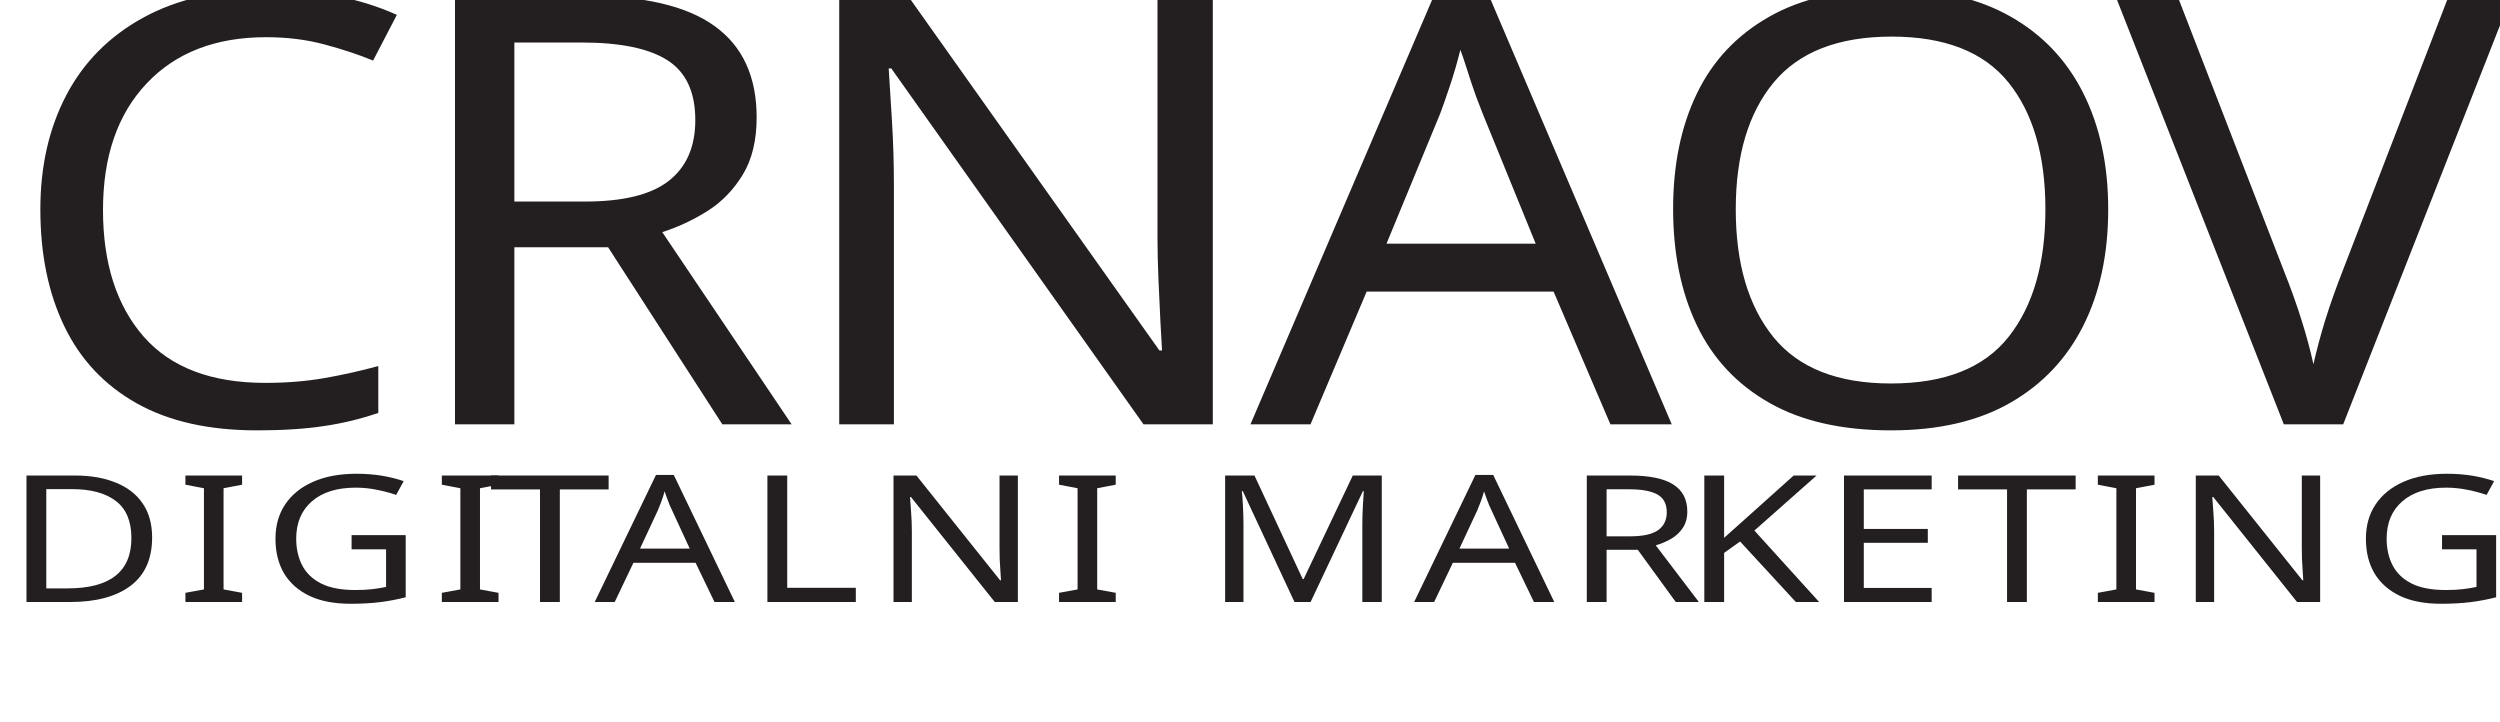
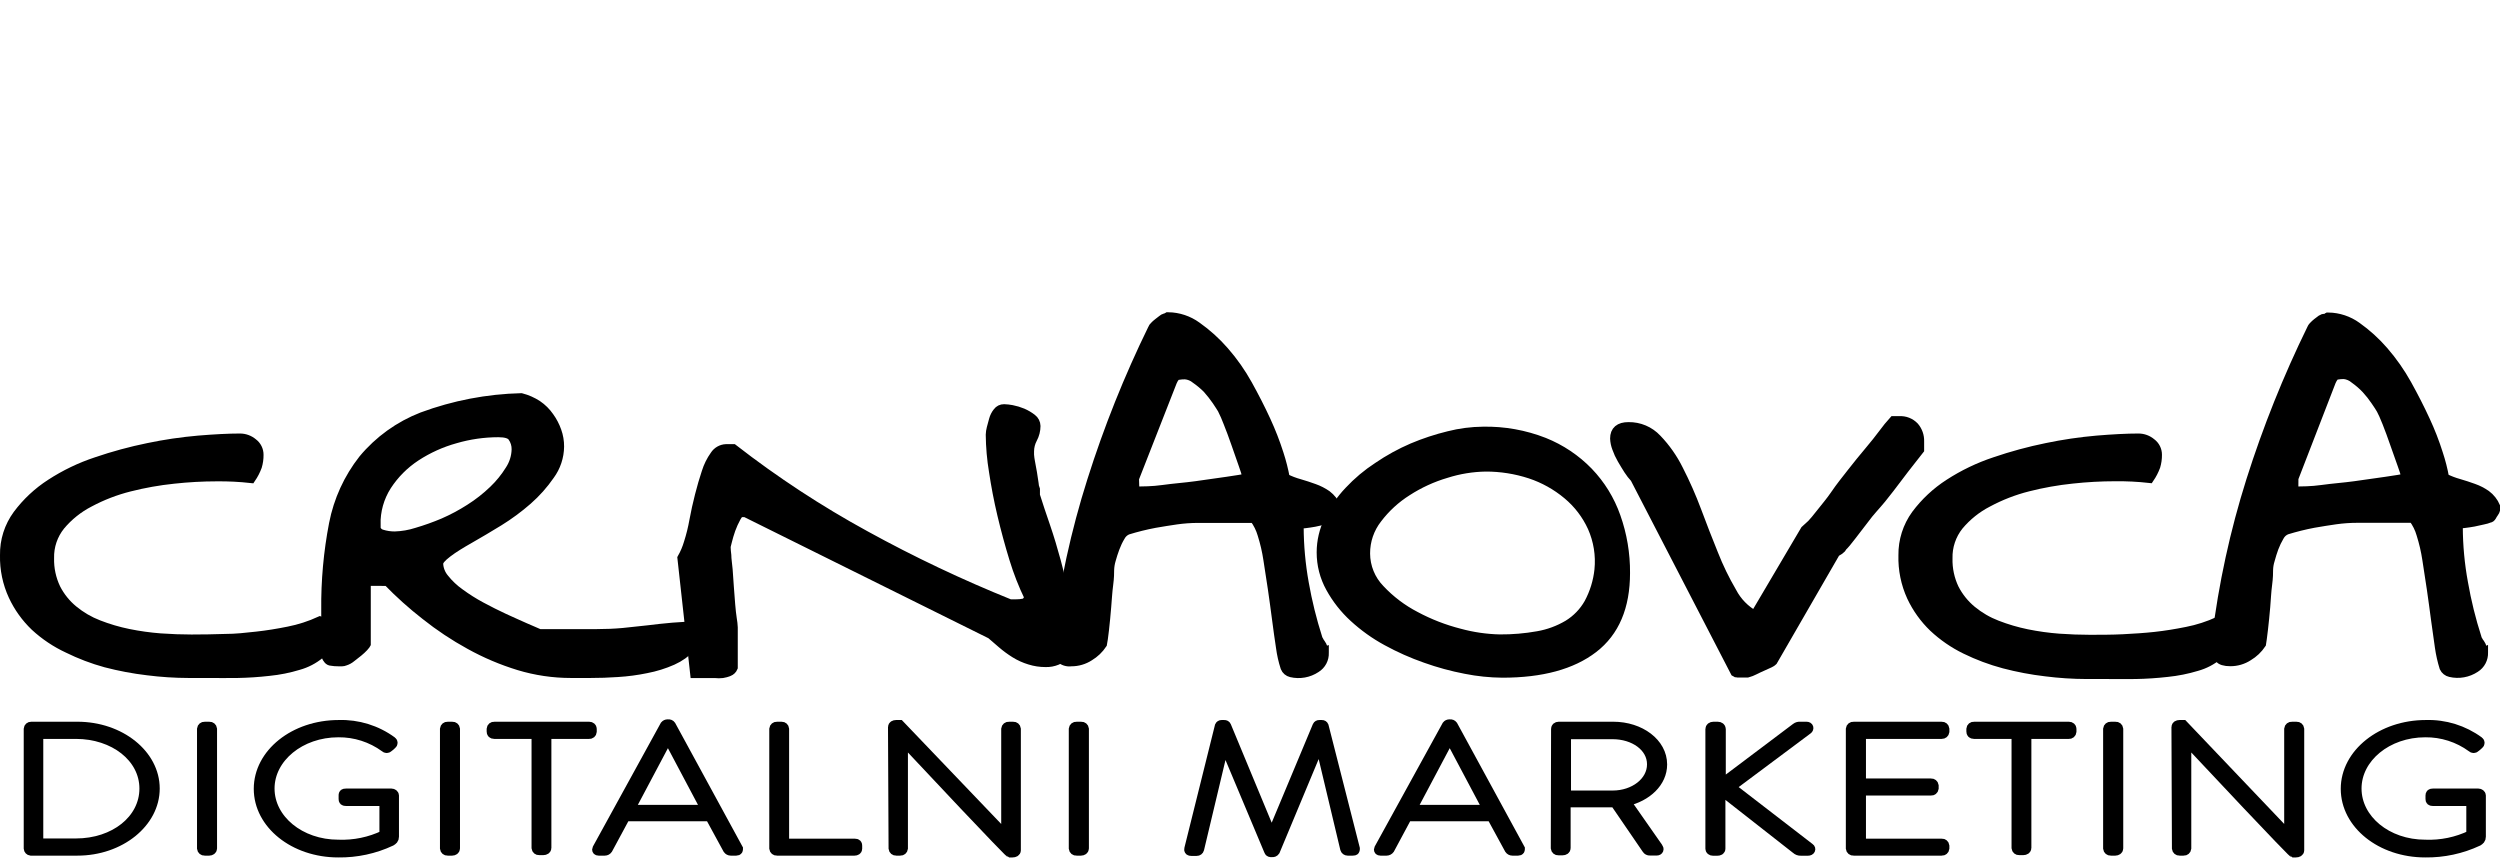
- <svg xmlns="http://www.w3.org/2000/svg" viewBox="0 0 264.08 76.21">
+ <svg xmlns="http://www.w3.org/2000/svg" id="Layer_1" data-name="Layer 1" viewBox="0 0 263.43 90.35">
  <defs>
-     <style>.cls-1{font-size:63.4px;font-family:SwankyandMooMoo, Swanky and Moo Moo;letter-spacing:-0.04em;}.cls-1,.cls-2{fill:#231f20;}.cls-2{font-size:18.72px;font-family:BrandonGrotesque-Light, Brandon Grotesque;font-weight:300;letter-spacing:0.05em;}.cls-3{letter-spacing:0.01em;}.cls-4{letter-spacing:0.05em;}</style>
+     <style>.cls-1{isolation:isolate;}.cls-2{stroke:#000;stroke-miterlimit:10;}</style>
  </defs>
  <g id="Layer_2" data-name="Layer 2">
-     <g id="Layer_1-2" data-name="Layer 1">
-       <text class="cls-1" transform="translate(0 44.82) scale(1.1 1)">CRNAOVCA</text>
-       <text class="cls-2" transform="translate(0.55 63.59) scale(1.24 1)">DIGI<tspan class="cls-3" x="41.2" y="0">T</tspan>
-         <tspan x="50.22" y="0">ALNI MAR</tspan>
-         <tspan class="cls-4" x="142.93" y="0">K</tspan>
-         <tspan x="154.83" y="0">ETING</tspan>
-       </text>
+     <g id="Layer_1-2" data-name="Layer 1-2">
+       <g class="cls-1">
+         <path class="cls-2" d="M.5,25.58A7,7,0,0,1,1.86,21.3a13.41,13.41,0,0,1,3.48-3.25,20.81,20.81,0,0,1,4.83-2.32,44.11,44.11,0,0,1,5.45-1.48,44.62,44.62,0,0,1,5.28-.78c1.7-.14,3.16-.22,4.39-.22a2.12,2.12,0,0,1,1.36.5A1.53,1.53,0,0,1,27.27,15a4.06,4.06,0,0,1-.17,1.21,5.85,5.85,0,0,1-.65,1.26,29.91,29.91,0,0,0-3.61-.18,41.93,41.93,0,0,0-4.53.25,32.66,32.66,0,0,0-4.67.83A18.58,18.58,0,0,0,9.42,20a9.87,9.87,0,0,0-3.06,2.45A5.26,5.26,0,0,0,5.2,25.88a7,7,0,0,0,.68,3.19,7.16,7.16,0,0,0,1.84,2.29,9.58,9.58,0,0,0,2.66,1.55,19.33,19.33,0,0,0,3.16.93,27.32,27.32,0,0,0,3.37.47q1.71.12,3.27.12,1.77,0,3.51-.06c1.16,0,2.28-.13,3.37-.25s2.2-.3,3.34-.53a14.79,14.79,0,0,0,3.34-1.08c.49.12.76.34.78.65s0,.63,0,1A2.43,2.43,0,0,1,33.7,36a6.12,6.12,0,0,1-2.25,1.17,16,16,0,0,1-3.1.62c-1.13.13-2.24.2-3.33.22s-2.1,0-3,0l-2.15,0a34.85,34.85,0,0,1-4.32-.28,32.3,32.3,0,0,1-4.4-.83,22.44,22.44,0,0,1-4-1.52A13.51,13.51,0,0,1,3.7,33.07a10.71,10.71,0,0,1-2.31-3.22A9.68,9.68,0,0,1,.5,25.58Z" transform="translate(0 32.93)" />
+         <path class="cls-2" d="M38.57,28.3v6.62s-.08.15-.24.31a6.1,6.1,0,0,1-.57.53l-.75.59a1.93,1.93,0,0,1-.68.37.74.74,0,0,1-.28.06h-.4a4.22,4.22,0,0,1-.75-.06c-.23,0-.41-.23-.55-.56v-.93c0-.49,0-1,0-1.51s0-1,0-1.46v-.93a45.28,45.28,0,0,1,.82-9.07,15.89,15.89,0,0,1,3.1-6.78A15.28,15.28,0,0,1,44.5,11,32.27,32.27,0,0,1,54.92,9a5.82,5.82,0,0,1,1.7.75A4.81,4.81,0,0,1,57.88,11a5.91,5.91,0,0,1,.78,1.49,4.71,4.71,0,0,1,.28,1.64,5.17,5.17,0,0,1-1,3,14.38,14.38,0,0,1-2.35,2.64A22.84,22.84,0,0,1,52.57,22c-1.11.68-2.14,1.29-3.07,1.82s-1.71,1-2.35,1.49-.95.84-.95,1.17a2.61,2.61,0,0,0,.61,1.55,7.93,7.93,0,0,0,1.64,1.55A18.72,18.72,0,0,0,50.7,31c.81.44,1.62.84,2.41,1.21s1.54.69,2.22,1,1.18.49,1.5.65h6.06q1.42,0,2.76-.12l2.62-.28c.86-.11,1.73-.2,2.62-.28s1.8-.12,2.76-.12a3.08,3.08,0,0,1-.79,2.16,6.14,6.14,0,0,1-2,1.43,12.58,12.58,0,0,1-2.76.86,21.32,21.32,0,0,1-3,.4c-1,.07-1.94.1-2.89.1H60.16a18.89,18.89,0,0,1-5.48-.81A26.89,26.89,0,0,1,49.5,35a32.8,32.8,0,0,1-4.66-3.1,38.3,38.3,0,0,1-4-3.59Zm1-5.94a.91.91,0,0,0,.64,1,4.51,4.51,0,0,0,1.4.21,8.35,8.35,0,0,0,2.31-.4,25.88,25.88,0,0,0,2.8-1,19.79,19.79,0,0,0,2.79-1.49A15.59,15.59,0,0,0,52,18.73a10.86,10.86,0,0,0,1.73-2.13,4.13,4.13,0,0,0,.68-2.17A2.2,2.2,0,0,0,54,13.1c-.22-.31-.72-.46-1.49-.46a16.21,16.21,0,0,0-4.53.65,14.84,14.84,0,0,0-4.16,1.88,10.53,10.53,0,0,0-3.06,3.07A7.33,7.33,0,0,0,39.6,22.36Z" transform="translate(0 32.93)" />
+         <path class="cls-2" d="M71.88,25.88a7.58,7.58,0,0,0,.68-1.61,18,18,0,0,0,.58-2.35c.16-.86.35-1.74.58-2.63s.46-1.7.71-2.44a6.29,6.29,0,0,1,.89-1.8,1.48,1.48,0,0,1,1.19-.68l.41,0,.34,0a104.11,104.11,0,0,0,13.93,9.13,141.17,141.17,0,0,0,15.22,7.22h.68a3.54,3.54,0,0,0,.75-.07c.23,0,.43-.24.61-.62a28.24,28.24,0,0,1-1.6-4.08c-.47-1.53-.89-3.08-1.26-4.64s-.66-3.09-.88-4.56a25.15,25.15,0,0,1-.34-3.87,3.07,3.07,0,0,1,.1-.68c.07-.28.15-.58.24-.89a2.21,2.21,0,0,1,.41-.81.82.82,0,0,1,.68-.34,5.41,5.41,0,0,1,.81.09,5.78,5.78,0,0,1,1.13.34,4.71,4.71,0,0,1,1,.59,1,1,0,0,1,.4.78,2.83,2.83,0,0,1-.34,1.33,2.89,2.89,0,0,0-.34,1.33V15a6.69,6.69,0,0,0,.1.74c.07.37.14.75.21,1.15s.12.76.17,1.11a2,2,0,0,0,.14.65v.62c.31,1,.68,2.08,1.09,3.28s.78,2.43,1.12,3.69.62,2.53.85,3.83a21.51,21.51,0,0,1,.34,3.75A8.11,8.11,0,0,1,112.4,35a2.75,2.75,0,0,1-.3,1,1.51,1.51,0,0,1-.72.64,2.89,2.89,0,0,1-1.22.22,5.49,5.49,0,0,1-1.64-.25,6.49,6.49,0,0,1-1.57-.71,11.07,11.07,0,0,1-1.36-1c-.41-.35-.79-.69-1.16-1L78.55,21.06h-.27V21c-.27,0-.51.2-.71.59A9.17,9.17,0,0,0,77,22.85c-.16.46-.28.87-.37,1.24s-.14.58-.14.62a8.32,8.32,0,0,0,.07.87c0,.41.09.91.14,1.51s.09,1.22.13,1.86.09,1.25.14,1.83.1,1.08.17,1.51a6.68,6.68,0,0,1,.1.9V37.4a.77.77,0,0,1-.44.43,2.83,2.83,0,0,1-.68.19,3.14,3.14,0,0,1-.75,0l-.45,0-.88,0-.82,0Z" transform="translate(0 32.93)" />
+         <path class="cls-2" d="M135.43,37.4a11.81,11.81,0,0,1-.48-2.13c-.14-.89-.27-1.86-.41-2.92s-.28-2.12-.44-3.21-.32-2.14-.48-3.13a17.37,17.37,0,0,0-.61-2.63,5.31,5.31,0,0,0-.85-1.71h-5.93a16.55,16.55,0,0,0-2.25.16c-.72.1-1.49.23-2.31.37a26.26,26.26,0,0,0-2.86.71,1.48,1.48,0,0,0-.75.68,7.1,7.1,0,0,0-.58,1.21c-.16.43-.3.86-.41,1.27a4.2,4.2,0,0,0-.17,1.05c0,.29,0,.81-.1,1.55s-.14,1.53-.21,2.35-.14,1.62-.23,2.39-.16,1.27-.21,1.51a4.25,4.25,0,0,1-1.36,1.3,3.46,3.46,0,0,1-1.91.56,1.4,1.4,0,0,1-1.16-.37,2,2,0,0,1-.27-1.18s0-.18,0-.43,0-.41,0-.49a90.77,90.77,0,0,1,3.61-16.6,115.67,115.67,0,0,1,6.4-16,.61.61,0,0,1,.17-.25,3,3,0,0,1,.41-.37l.44-.34a.76.76,0,0,1,.28-.16.3.3,0,0,0,.2-.06h.07l.07-.06a5.25,5.25,0,0,1,3,1A16.26,16.26,0,0,1,129,4.09a20.21,20.21,0,0,1,2.46,3.5c.72,1.3,1.37,2.57,1.94,3.81a30.42,30.42,0,0,1,1.36,3.5,19.88,19.88,0,0,1,.65,2.56,7.92,7.92,0,0,0,1.53.59c.52.15,1,.31,1.53.5a5.73,5.73,0,0,1,1.33.68,3.24,3.24,0,0,1,1,1.27s0,.12,0,.25a.94.94,0,0,1-.17.37,3.87,3.87,0,0,0-.24.37q-.11.18-.24.18a3.24,3.24,0,0,1-.64.19c-.34.08-.68.16-1,.22s-.68.11-1,.15l-.64.06v.31a34.2,34.2,0,0,0,.54,5.92,44.55,44.55,0,0,0,1.43,5.79.71.71,0,0,0,.11.24,2.06,2.06,0,0,0,.23.37,1.59,1.59,0,0,1,.21.41c0,.14.09.21.13.21v.31a1.79,1.79,0,0,1-.85,1.61,3.33,3.33,0,0,1-2.62.47A.88.88,0,0,1,135.43,37.4ZM119.56,18.83c.86,0,1.87,0,3-.16s2.31-.24,3.47-.4l3.24-.46c1-.15,1.72-.26,2.18-.35A13.42,13.42,0,0,0,131,16c-.25-.7-.51-1.44-.78-2.23s-.55-1.52-.82-2.2a13.61,13.61,0,0,0-.61-1.39c-.09-.16-.29-.46-.58-.9a12.89,12.89,0,0,0-1-1.27A8.81,8.81,0,0,0,126,7a2,2,0,0,0-1.12-.46,4.38,4.38,0,0,0-.75.06c-.23,0-.43.27-.61.68l-4,10.21Z" transform="translate(0 32.93)" />
+         <path class="cls-2" d="M139.24,25.27a7.68,7.68,0,0,1,.79-3.38,12.06,12.06,0,0,1,2.11-3.06,16.41,16.41,0,0,1,3.06-2.57,21.62,21.62,0,0,1,3.64-2A25.15,25.15,0,0,1,152.66,13a15.24,15.24,0,0,1,3.61-.47,16.7,16.7,0,0,1,6.43,1.15,13.46,13.46,0,0,1,4.67,3.13,13,13,0,0,1,2.89,4.7,17.3,17.3,0,0,1,1,5.94c0,3.55-1.12,6.2-3.37,7.93s-5.44,2.6-9.57,2.6a20.7,20.7,0,0,1-3.88-.4,28.44,28.44,0,0,1-4.22-1.15,27.12,27.12,0,0,1-4.09-1.82,17.44,17.44,0,0,1-3.47-2.48A12.24,12.24,0,0,1,140.2,29,7.63,7.63,0,0,1,139.24,25.27Zm4.63.12a5.44,5.44,0,0,0,1.54,3.78A13.83,13.83,0,0,0,149.15,32a20.57,20.57,0,0,0,4.63,1.8,17.56,17.56,0,0,0,4.26.62,21.92,21.92,0,0,0,4-.34,9.37,9.37,0,0,0,3.2-1.18,6.3,6.3,0,0,0,2.18-2.26,9.53,9.53,0,0,0,1.09-3.53,8.89,8.89,0,0,0-.72-4.49,9.68,9.68,0,0,0-2.62-3.43A12,12,0,0,0,161.24,17a15,15,0,0,0-4.7-.74,14.47,14.47,0,0,0-4.15.68,15.8,15.8,0,0,0-4.12,1.89,11.89,11.89,0,0,0-3.14,2.88A5.92,5.92,0,0,0,143.87,25.39Z" transform="translate(0 32.93)" />
+         <path class="cls-2" d="M172.28,17.46a6.26,6.26,0,0,1-.69-.89c-.22-.35-.45-.72-.68-1.12a6.79,6.79,0,0,1-.54-1.17,3.19,3.19,0,0,1-.21-1c0-.82.48-1.23,1.43-1.23a4,4,0,0,1,3,1.27,13,13,0,0,1,2.28,3.25,40.74,40.74,0,0,1,1.91,4.33q.88,2.36,1.77,4.55a28.49,28.49,0,0,0,1.94,4,6,6,0,0,0,2.42,2.48l5.31-9,.68-.62c.23-.24.57-.65,1-1.2s1-1.21,1.5-1.95,1.12-1.51,1.73-2.29,1.22-1.53,1.81-2.23,1.1-1.34,1.53-1.92a15.5,15.5,0,0,1,1.06-1.3h.61a2,2,0,0,1,1.57.62,2.24,2.24,0,0,1,.54,1.54s0,.19,0,.44,0,.39,0,.43l-.95,1.21c-.41.51-.87,1.12-1.4,1.82s-1.07,1.42-1.66,2.14S197,21,196.49,21.71l-1.4,1.82c-.41.54-.73.93-1,1.18,0,.08-.09.18-.27.31a4.55,4.55,0,0,1-.41.25l-6.61,11.45s-.11.11-.34.22l-.75.34c-.27.12-.56.25-.85.4a3.67,3.67,0,0,1-.72.28l-.34,0-.47,0h-.28a.3.3,0,0,1-.2-.06Z" transform="translate(0 32.93)" />
+         <path class="cls-2" d="M200.54,25.58a7.11,7.11,0,0,1,1.36-4.28,13.41,13.41,0,0,1,3.48-3.25,21,21,0,0,1,4.83-2.32,44.11,44.11,0,0,1,5.45-1.48,45.24,45.24,0,0,1,5.28-.78c1.7-.14,3.17-.22,4.39-.22a2.1,2.1,0,0,1,1.36.5,1.53,1.53,0,0,1,.62,1.24,4.06,4.06,0,0,1-.17,1.21,5.85,5.85,0,0,1-.65,1.26,29.8,29.8,0,0,0-3.61-.18,42.07,42.07,0,0,0-4.53.25,32.52,32.52,0,0,0-4.66.83A18.48,18.48,0,0,0,209.46,20a9.87,9.87,0,0,0-3.06,2.45,5.32,5.32,0,0,0-1.16,3.46,7,7,0,0,0,.68,3.19,7.3,7.3,0,0,0,1.84,2.29,9.58,9.58,0,0,0,2.66,1.55,19.63,19.63,0,0,0,3.16.93,27.47,27.47,0,0,0,3.38.47c1.13.08,2.22.12,3.26.12s2.35,0,3.51-.06,2.28-.13,3.37-.25,2.2-.3,3.34-.53a14.79,14.79,0,0,0,3.34-1.08c.5.12.76.34.78.65s0,.63,0,1a2.43,2.43,0,0,1-.85,1.92,6,6,0,0,1-2.24,1.17,16.35,16.35,0,0,1-3.1.62c-1.14.13-2.25.2-3.34.22s-2.1,0-3,0l-2.15,0a34.85,34.85,0,0,1-4.32-.28,31.87,31.87,0,0,1-4.39-.83,22.26,22.26,0,0,1-4.06-1.52,13.7,13.7,0,0,1-3.37-2.32,10.89,10.89,0,0,1-2.31-3.22A9.82,9.82,0,0,1,200.54,25.58Z" transform="translate(0 32.93)" />
+         <path class="cls-2" d="M257.55,37.4a13.82,13.82,0,0,1-.48-2.13c-.13-.89-.27-1.86-.41-2.92s-.28-2.12-.44-3.21S255.9,27,255.74,26a17.37,17.37,0,0,0-.61-2.63,5.11,5.11,0,0,0-.85-1.71h-5.92a16.32,16.32,0,0,0-2.25.16c-.73.1-1.5.23-2.32.37a26.26,26.26,0,0,0-2.86.71,1.48,1.48,0,0,0-.75.68,7.94,7.94,0,0,0-.58,1.21c-.16.43-.29.86-.4,1.27a3.84,3.84,0,0,0-.18,1.05c0,.29,0,.81-.1,1.55s-.13,1.53-.2,2.35-.15,1.62-.24,2.39-.16,1.27-.2,1.51a4.29,4.29,0,0,1-1.37,1.3,3.43,3.43,0,0,1-1.9.56c-.59,0-1-.12-1.16-.37a2,2,0,0,1-.27-1.18s0-.18,0-.43,0-.41,0-.49a92.46,92.46,0,0,1,3.61-16.6,115.73,115.73,0,0,1,6.41-16s.05-.13.17-.25a3.64,3.64,0,0,1,.4-.37l.45-.34A.68.68,0,0,1,245,.62a.28.28,0,0,0,.2-.06h.07l.07-.06a5.25,5.25,0,0,1,3,1,16,16,0,0,1,2.83,2.57,20.73,20.73,0,0,1,2.45,3.5c.72,1.3,1.37,2.57,1.94,3.81a28.69,28.69,0,0,1,1.36,3.5,18.33,18.33,0,0,1,.65,2.56,8.18,8.18,0,0,0,1.53.59c.52.15,1,.31,1.53.5a5.54,5.54,0,0,1,1.33.68,3.07,3.07,0,0,1,1,1.27,2.14,2.14,0,0,1,0,.25,1,1,0,0,1-.18.37,2.49,2.49,0,0,0-.23.37q-.11.18-.24.18a3.43,3.43,0,0,1-.65.19c-.34.08-.68.16-1,.22s-.68.11-1,.15l-.65.06v.31a33.28,33.28,0,0,0,.55,5.92,43,43,0,0,0,1.43,5.79.62.62,0,0,0,.1.24,2.12,2.12,0,0,0,.24.37,1.56,1.56,0,0,1,.2.41c.05.14.09.21.14.21v.31a1.81,1.81,0,0,1-.85,1.61,3.36,3.36,0,0,1-2.63.47A.93.93,0,0,1,257.55,37.4ZM241.68,18.83c.86,0,1.87,0,3-.16s2.32-.24,3.47-.4l3.24-.46c1-.15,1.72-.26,2.18-.35a12.58,12.58,0,0,0-.44-1.42l-.79-2.23c-.27-.78-.54-1.52-.81-2.2s-.48-1.14-.62-1.39-.28-.46-.58-.9a10.51,10.51,0,0,0-1-1.27A8.21,8.21,0,0,0,248.12,7,2.06,2.06,0,0,0,247,6.51a4.38,4.38,0,0,0-.75.06c-.22,0-.43.27-.61.68l-3.95,10.21Z" transform="translate(0 32.93)" />
+       </g>
+       <g class="cls-1">
+         <g class="cls-1">
+           <path class="cls-2" d="M3,43.87a.27.27,0,0,1,.28-.25H8.16c4.51,0,8.17,2.94,8.17,6.54s-3.66,6.57-8.17,6.57H3.24A.27.27,0,0,1,3,56.48ZM8,55.92c4.06,0,7.19-2.49,7.19-5.76S12,44.43,8,44.43H4.06V55.92Z" transform="translate(0 32.93)" />
+           <path class="cls-2" d="M21.26,43.87a.28.28,0,0,1,.3-.25h.51a.28.28,0,0,1,.3.25V56.48c0,.15-.16.25-.32.25h-.49a.28.28,0,0,1-.3-.25Z" transform="translate(0 32.93)" />
+           <path class="cls-2" d="M35.69,43.44a9,9,0,0,1,5.62,1.74.2.2,0,0,1,0,.33,2.73,2.73,0,0,1-.37.32.26.26,0,0,1-.39,0,8.17,8.17,0,0,0-4.9-1.57c-4,0-7.22,2.66-7.22,5.9s3.18,5.89,7.22,5.89a10.26,10.26,0,0,0,4.83-1V51.5h-4c-.26,0-.3-.07-.3-.24v-.37c0-.15,0-.23.3-.23h4.76c.16,0,.3.11.3.23v4.34c0,.28-.14.37-.33.49a12.7,12.7,0,0,1-5.57,1.2c-4.66,0-8.4-3-8.4-6.73S31,43.44,35.69,43.44Z" transform="translate(0 32.93)" />
+           <path class="cls-2" d="M46.86,43.87a.28.28,0,0,1,.3-.25h.51a.28.28,0,0,1,.3.25V56.48c0,.15-.16.25-.32.25h-.49a.28.28,0,0,1-.3-.25Z" transform="translate(0 32.93)" />
+         </g>
+         <g class="cls-1">
+           <path class="cls-2" d="M56.51,44.43H52.08c-.23,0-.3-.12-.3-.28v-.28a.27.27,0,0,1,.3-.25h10c.19,0,.3.11.3.25v.31a.27.27,0,0,1-.3.25H57.6v12c0,.14-.14.25-.37.25h-.42a.28.28,0,0,1-.3-.25Z" transform="translate(0 32.93)" />
+         </g>
+         <g class="cls-1">
+           <path class="cls-2" d="M62.92,56.5l7.14-13a.37.37,0,0,1,.28-.13h.07a.31.31,0,0,1,.3.13l7.08,13c0,.12,0,.23-.21.23H77a.39.39,0,0,1-.32-.17l-1.88-3.45H65.91l-1.86,3.45a.39.39,0,0,1-.32.17h-.65C62.92,56.73,62.85,56.65,62.92,56.5Zm11.46-4.12-4-7.54h0l-4,7.54Z" transform="translate(0 32.93)" />
+           <path class="cls-2" d="M81.56,43.87a.28.28,0,0,1,.3-.25h.51a.27.27,0,0,1,.28.25V55.94h7.4c.28,0,.3.11.3.25v.33c0,.13-.14.21-.3.21H81.86a.28.28,0,0,1-.3-.25Z" transform="translate(0 32.93)" />
+           <path class="cls-2" d="M94.07,43.68c0-.15.16-.24.35-.24h.39L106,55.14h0V43.87a.28.28,0,0,1,.31-.25h.46a.28.28,0,0,1,.3.25v12.8c0,.17-.18.25-.37.25h-.3s-.21-.06-11.23-11.82h0V56.48a.28.28,0,0,1-.3.25h-.44a.28.28,0,0,1-.3-.25Z" transform="translate(0 32.93)" />
+           <path class="cls-2" d="M113.12,43.87a.28.28,0,0,1,.31-.25h.51a.28.28,0,0,1,.3.25V56.48c0,.15-.16.25-.33.25h-.48a.28.28,0,0,1-.31-.25Z" transform="translate(0 32.93)" />
+           <path class="cls-2" d="M128.51,43.57a.22.22,0,0,1,.21-.13H129a.22.22,0,0,1,.23.13L134,55.06h0l4.8-11.49a.22.22,0,0,1,.23-.13h.26a.21.21,0,0,1,.21.13l3.29,12.91c0,.19,0,.25-.25.25H142a.29.29,0,0,1-.28-.21l-2.62-11h-.05l-4.68,11.22a.34.34,0,0,1-.33.15H134c-.12,0-.26,0-.3-.15L129,45.55h0l-2.62,11a.28.28,0,0,1-.28.21h-.56c-.2,0-.3-.06-.25-.25Z" transform="translate(0 32.93)" />
+           <path class="cls-2" d="M145.3,56.5l7.15-13a.34.34,0,0,1,.27-.13h.07a.33.33,0,0,1,.31.13l7.08,13c0,.12,0,.23-.21.23h-.61a.39.39,0,0,1-.32-.17l-1.88-3.45h-8.87l-1.85,3.45a.42.42,0,0,1-.33.17h-.65C145.3,56.73,145.23,56.65,145.3,56.5Zm11.46-4.12-4-7.54h0l-4,7.54Z" transform="translate(0 32.93)" />
+           <path class="cls-2" d="M163.94,43.87c0-.14.11-.25.3-.25H170c2.83,0,5.17,1.73,5.17,4,0,1.89-1.62,3.41-3.83,3.91l3.39,4.85c.12.15.07.34-.16.34h-.72a.36.36,0,0,1-.33-.17l-3.36-4.91c-.3,0-.56,0-.86,0H165v4.81c0,.14-.14.25-.37.25h-.42a.28.28,0,0,1-.3-.25Zm6,7c2.23,0,4.11-1.41,4.11-3.26s-1.88-3.15-4.13-3.15h-4.88v6.41Z" transform="translate(0 32.93)" />
+         </g>
+         <g class="cls-1">
+           <path class="cls-2" d="M180.2,43.9c0-.17.14-.28.35-.28H181c.21,0,.35.11.35.28v5.79l7.89-5.94a.63.63,0,0,1,.47-.13h.65c.25,0,.28.21.14.32L182.38,50l8.33,6.42c.14.09.09.32-.21.32h-.74a.7.7,0,0,1-.51-.19l-7.94-6.22v6.16c0,.19-.16.25-.35.25h-.46c-.19,0-.3-.1-.3-.25Z" transform="translate(0 32.93)" />
+         </g>
+         <g class="cls-1">
+           <path class="cls-2" d="M195,43.87a.28.28,0,0,1,.31-.25h9.3a.28.28,0,0,1,.3.25v.31a.29.29,0,0,1-.3.25h-8.49V49.6h7.36a.28.28,0,0,1,.3.24v.32a.28.28,0,0,1-.3.24h-7.36v5.54h8.49a.28.28,0,0,1,.3.25v.29a.28.28,0,0,1-.3.25h-9.3a.28.28,0,0,1-.31-.25Z" transform="translate(0 32.93)" />
+           <path class="cls-2" d="M212.46,44.43H208c-.23,0-.3-.12-.3-.28v-.28a.27.27,0,0,1,.3-.25h10c.19,0,.3.11.3.25v.31a.27.27,0,0,1-.3.25h-4.45v12c0,.14-.14.25-.37.25h-.42a.28.28,0,0,1-.3-.25Z" transform="translate(0 32.93)" />
+           <path class="cls-2" d="M222.11,43.87a.28.28,0,0,1,.3-.25h.51a.28.28,0,0,1,.31.25V56.48c0,.15-.17.25-.33.25h-.49a.28.28,0,0,1-.3-.25Z" transform="translate(0 32.93)" />
+           <path class="cls-2" d="M229.31,43.68c0-.15.16-.24.35-.24h.39l11.14,11.7h0V43.87a.28.28,0,0,1,.31-.25H242a.28.28,0,0,1,.3.25v12.8c0,.17-.18.25-.37.25h-.3s-.21-.06-11.23-11.82h0V56.48a.28.28,0,0,1-.3.25h-.44a.28.28,0,0,1-.3-.25Z" transform="translate(0 32.93)" />
+           <path class="cls-2" d="M255.61,43.44a9,9,0,0,1,5.61,1.74.2.2,0,0,1,0,.33c-.12.12-.26.23-.37.32a.27.27,0,0,1-.4,0,8.15,8.15,0,0,0-4.9-1.57c-4,0-7.21,2.66-7.21,5.9s3.17,5.89,7.21,5.89a10.21,10.21,0,0,0,4.83-1V51.5h-4c-.25,0-.3-.07-.3-.24v-.37c0-.15.05-.23.3-.23h4.76c.16,0,.3.11.3.23v4.34c0,.28-.14.37-.32.49a12.74,12.74,0,0,1-5.57,1.2c-4.67,0-8.4-3-8.4-6.73S250.94,43.44,255.61,43.44Z" transform="translate(0 32.93)" />
+         </g>
+       </g>
    </g>
+     <text y="32.93" />
  </g>
</svg>
